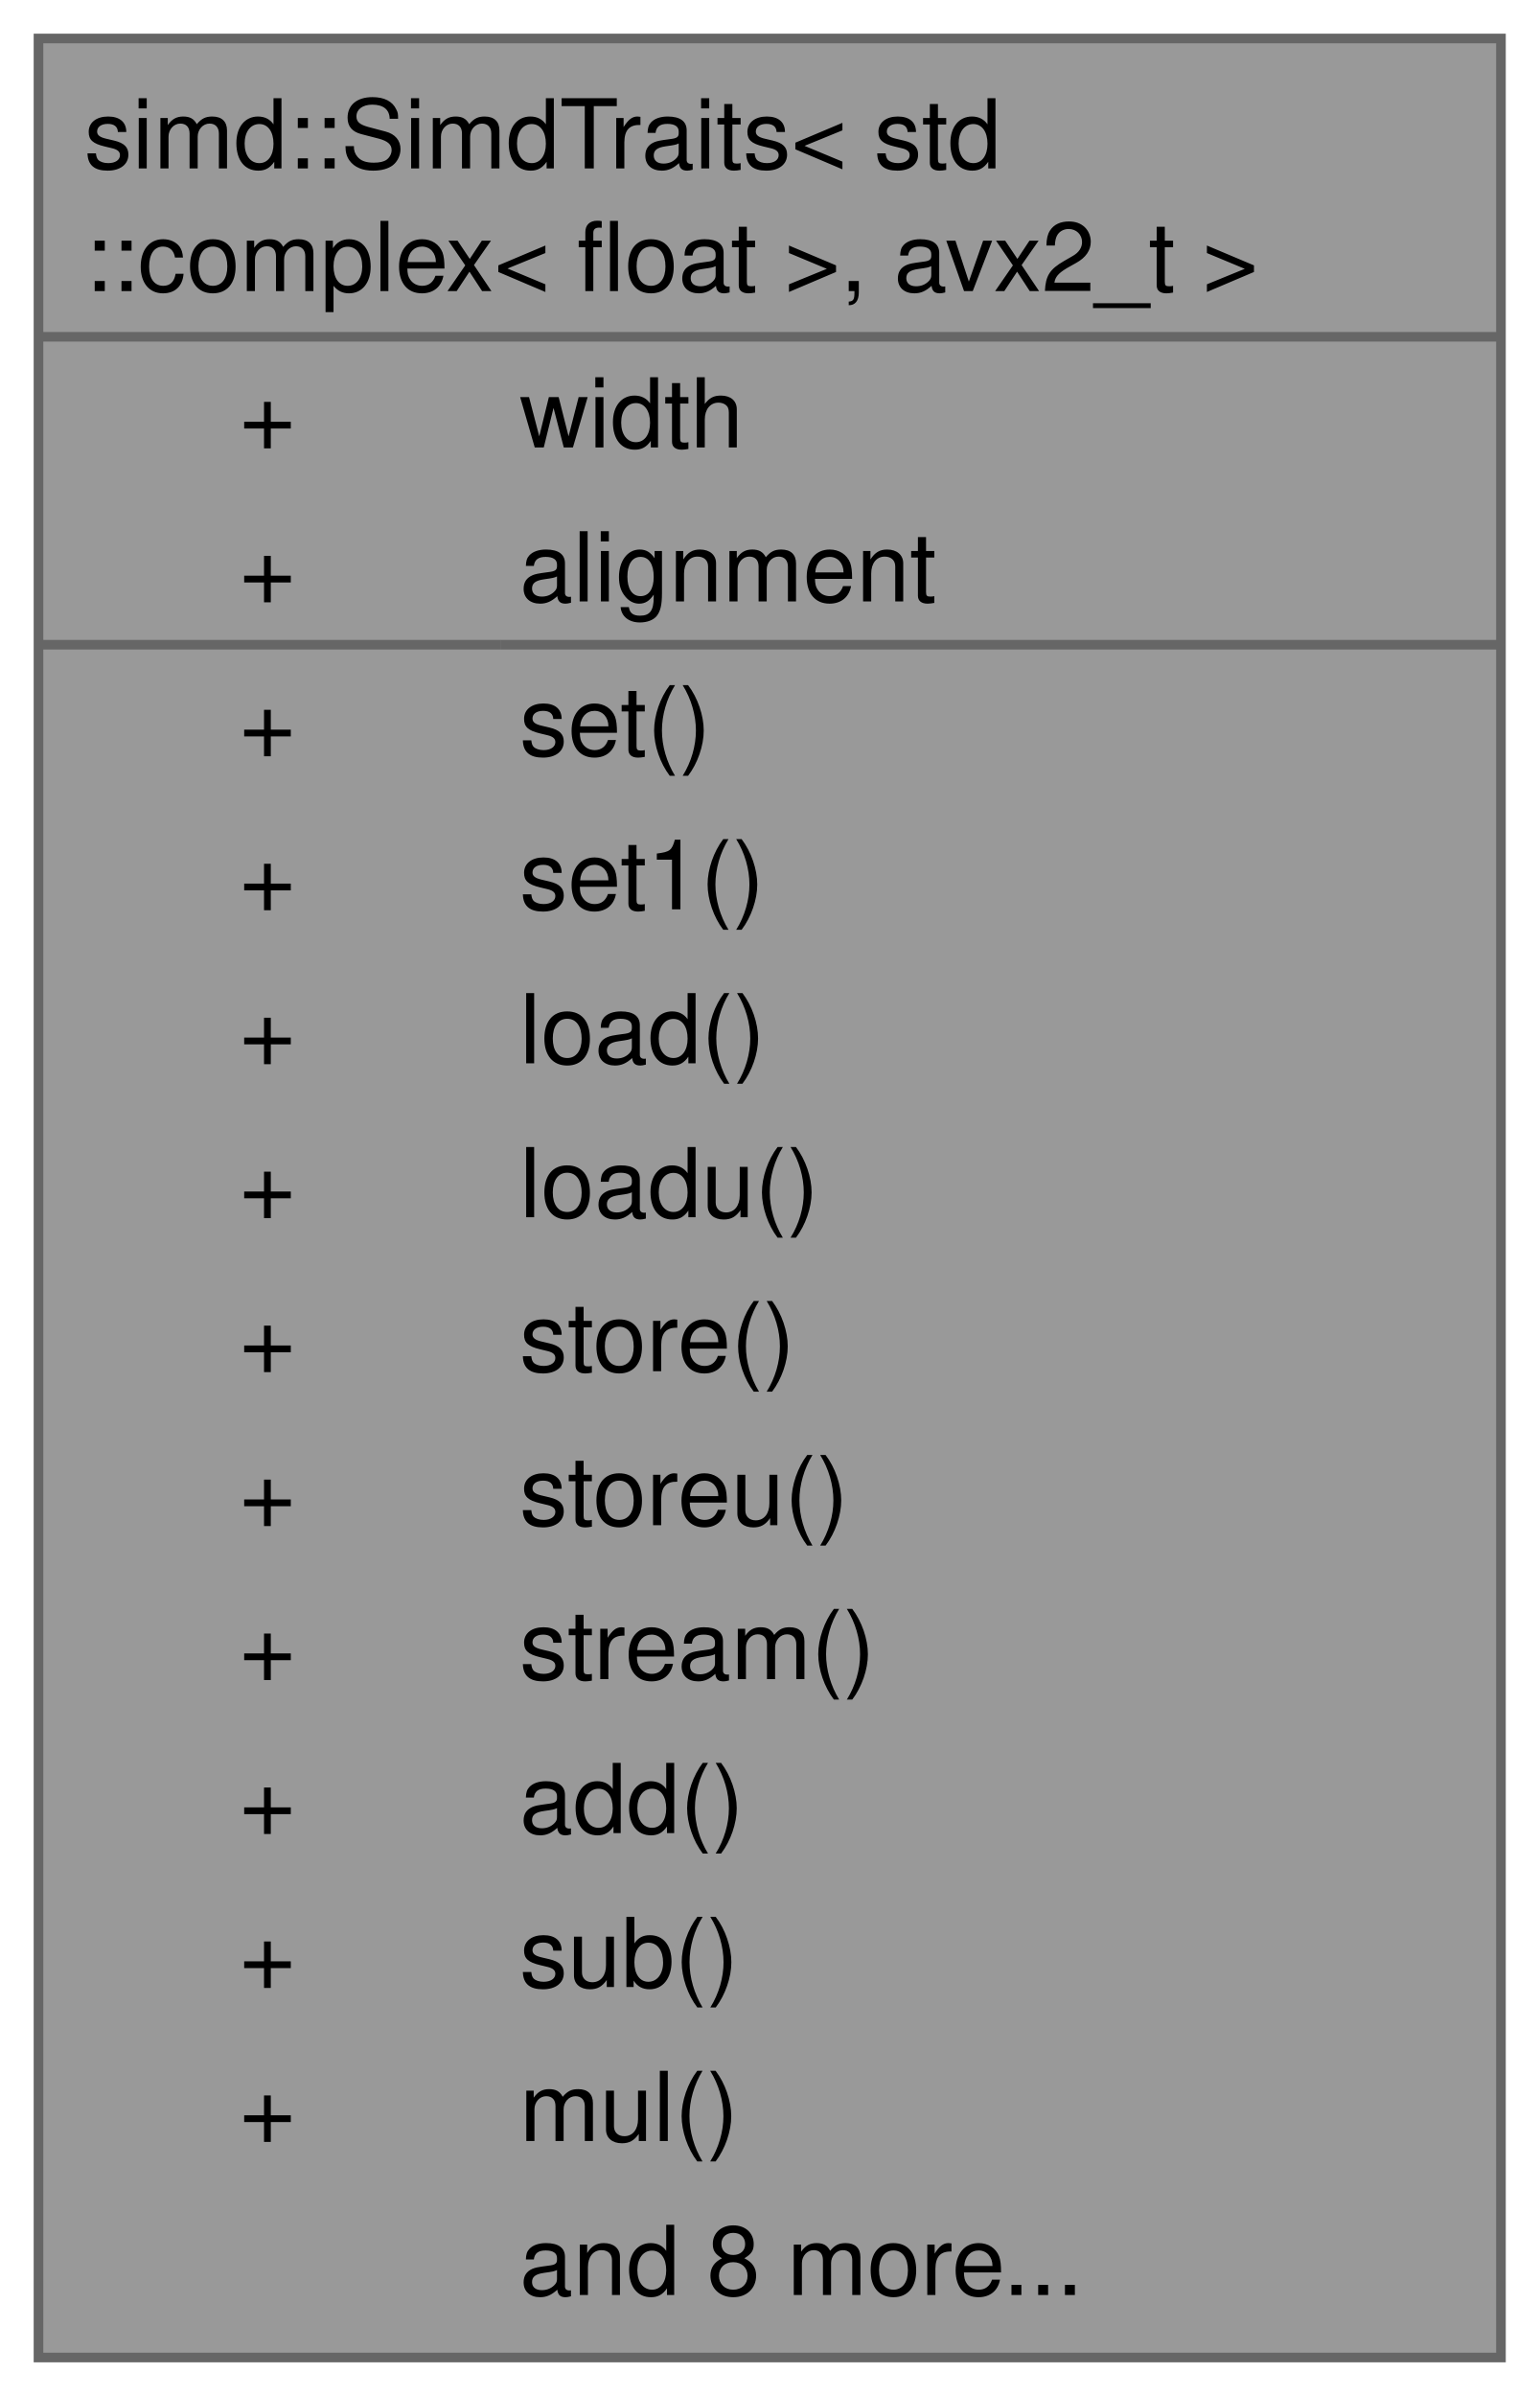
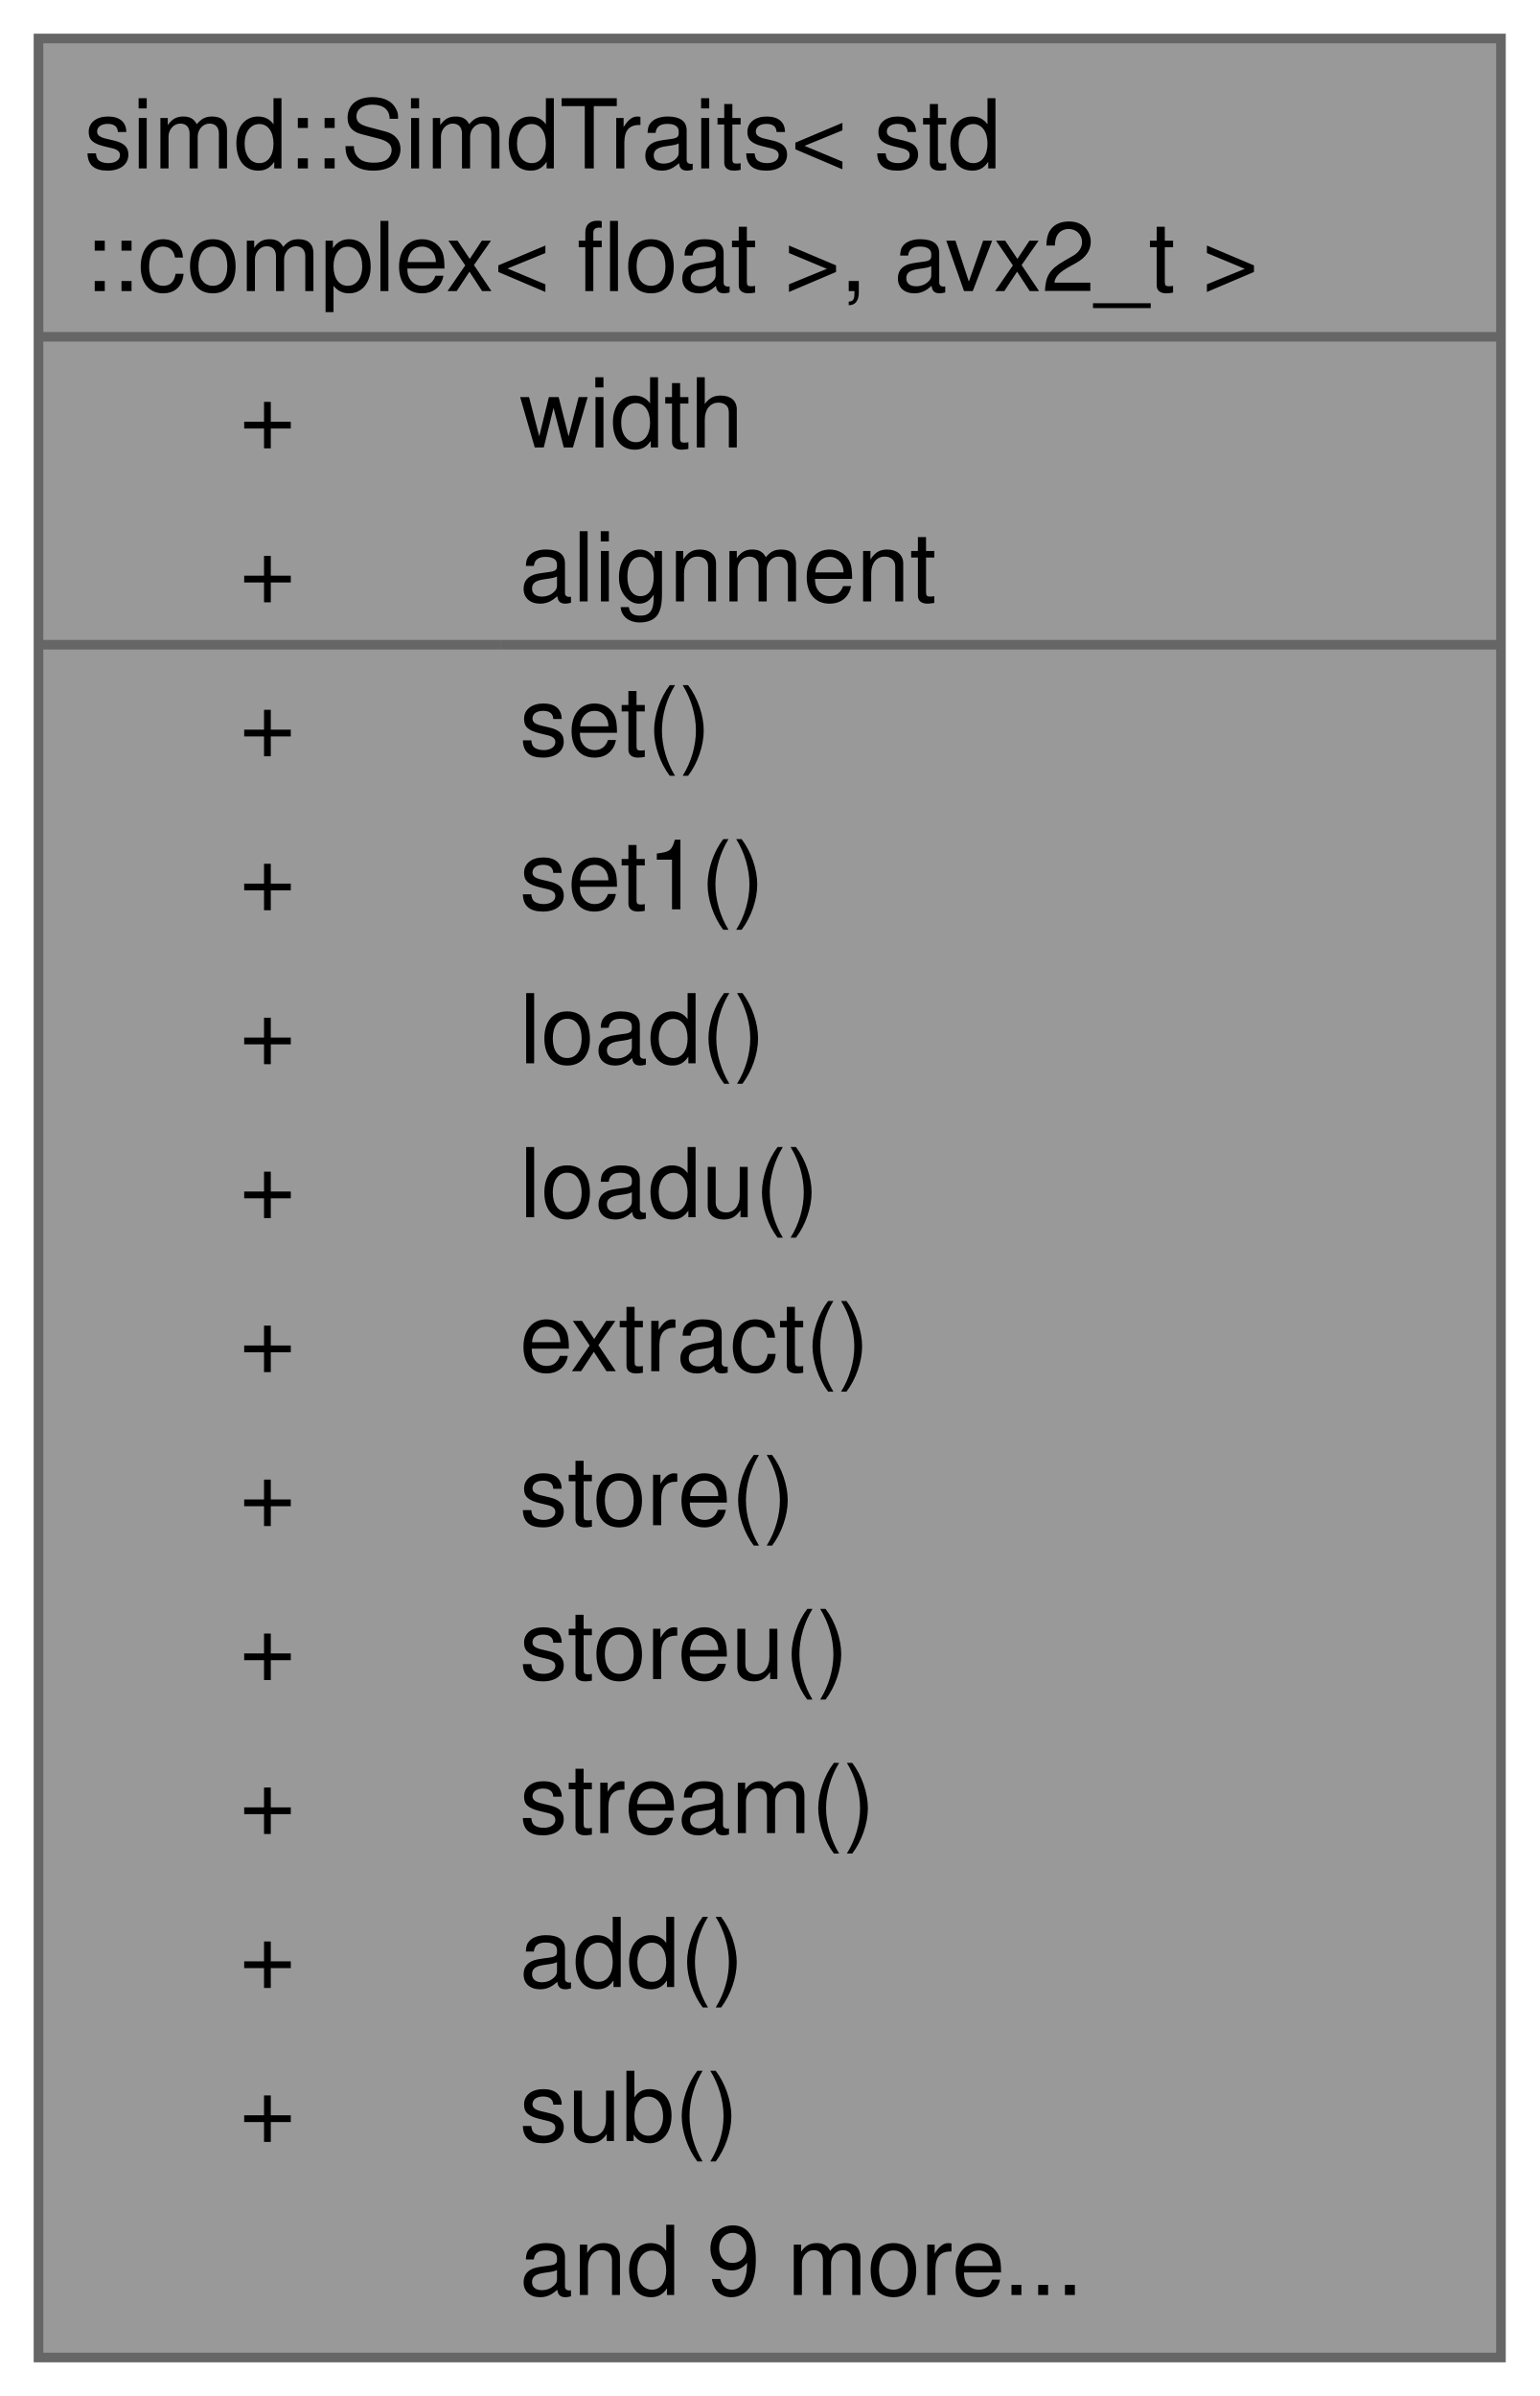
<svg xmlns="http://www.w3.org/2000/svg" xmlns:xlink="http://www.w3.org/1999/xlink" width="160pt" height="249pt" viewBox="0.00 0.00 160.00 249.00">
  <g id="graph0" class="graph" transform="scale(1 1) rotate(0) translate(4 245)">
    <g id="Node000001" class="node">
      <g id="a_Node000001">
        <a xlink:title=" ">
          <polygon fill="#999999" stroke="none" points="152,-241 0,-241 0,0 152,0 152,-241" />
          <text text-anchor="start" x="4.75" y="-227.5" font-family="Helvetica,sans-Serif" font-size="10.00">simd::SimdTraits&lt; std</text>
          <text text-anchor="start" x="4.75" y="-214.75" font-family="Helvetica,sans-Serif" font-size="10.00">::complex&lt; float &gt;, avx2_t &gt;</text>
          <text text-anchor="start" x="20.88" y="-198.5" font-family="Helvetica,sans-Serif" font-size="10.00">+</text>
          <text text-anchor="start" x="50" y="-198.5" font-family="Helvetica,sans-Serif" font-size="10.00">width</text>
          <text text-anchor="start" x="20.88" y="-182.5" font-family="Helvetica,sans-Serif" font-size="10.00">+</text>
          <text text-anchor="start" x="50" y="-182.5" font-family="Helvetica,sans-Serif" font-size="10.00">alignment</text>
          <text text-anchor="start" x="20.88" y="-166.5" font-family="Helvetica,sans-Serif" font-size="10.00">+</text>
          <text text-anchor="start" x="50" y="-166.5" font-family="Helvetica,sans-Serif" font-size="10.00">set()</text>
          <text text-anchor="start" x="20.88" y="-150.5" font-family="Helvetica,sans-Serif" font-size="10.00">+</text>
          <text text-anchor="start" x="50" y="-150.5" font-family="Helvetica,sans-Serif" font-size="10.00">set1()</text>
          <text text-anchor="start" x="20.88" y="-134.5" font-family="Helvetica,sans-Serif" font-size="10.00">+</text>
          <text text-anchor="start" x="50" y="-134.5" font-family="Helvetica,sans-Serif" font-size="10.00">load()</text>
          <text text-anchor="start" x="20.88" y="-118.5" font-family="Helvetica,sans-Serif" font-size="10.00">+</text>
          <text text-anchor="start" x="50" y="-118.5" font-family="Helvetica,sans-Serif" font-size="10.00">loadu()</text>
          <text text-anchor="start" x="20.88" y="-102.5" font-family="Helvetica,sans-Serif" font-size="10.00">+</text>
-           <text text-anchor="start" x="50" y="-102.5" font-family="Helvetica,sans-Serif" font-size="10.00">store()</text>
+           <text text-anchor="start" x="50" y="-102.5" font-family="Helvetica,sans-Serif" font-size="10.00">extract()</text>
          <text text-anchor="start" x="20.88" y="-86.5" font-family="Helvetica,sans-Serif" font-size="10.00">+</text>
-           <text text-anchor="start" x="50" y="-86.5" font-family="Helvetica,sans-Serif" font-size="10.00">storeu()</text>
+           <text text-anchor="start" x="50" y="-86.5" font-family="Helvetica,sans-Serif" font-size="10.00">store()</text>
          <text text-anchor="start" x="20.88" y="-70.5" font-family="Helvetica,sans-Serif" font-size="10.00">+</text>
-           <text text-anchor="start" x="50" y="-70.5" font-family="Helvetica,sans-Serif" font-size="10.00">stream()</text>
+           <text text-anchor="start" x="50" y="-70.5" font-family="Helvetica,sans-Serif" font-size="10.00">storeu()</text>
          <text text-anchor="start" x="20.88" y="-54.5" font-family="Helvetica,sans-Serif" font-size="10.00">+</text>
-           <text text-anchor="start" x="50" y="-54.5" font-family="Helvetica,sans-Serif" font-size="10.00">add()</text>
+           <text text-anchor="start" x="50" y="-54.5" font-family="Helvetica,sans-Serif" font-size="10.00">stream()</text>
          <text text-anchor="start" x="20.88" y="-38.5" font-family="Helvetica,sans-Serif" font-size="10.00">+</text>
-           <text text-anchor="start" x="50" y="-38.5" font-family="Helvetica,sans-Serif" font-size="10.00">sub()</text>
+           <text text-anchor="start" x="50" y="-38.5" font-family="Helvetica,sans-Serif" font-size="10.00">add()</text>
          <text text-anchor="start" x="20.88" y="-22.5" font-family="Helvetica,sans-Serif" font-size="10.00">+</text>
-           <text text-anchor="start" x="50" y="-22.5" font-family="Helvetica,sans-Serif" font-size="10.00">mul()</text>
-           <text text-anchor="start" x="50" y="-6.5" font-family="Helvetica,sans-Serif" font-size="10.00">and 8 more...</text>
+           <text text-anchor="start" x="50" y="-22.5" font-family="Helvetica,sans-Serif" font-size="10.00">sub()</text>
+           <text text-anchor="start" x="50" y="-6.5" font-family="Helvetica,sans-Serif" font-size="10.00">and 9 more...</text>
          <polygon fill="#666666" stroke="#666666" points="0,-210 0,-210 152,-210 152,-210 0,-210" />
          <polygon fill="#666666" stroke="#666666" points="0,-178 0,-178 48,-178 48,-178 0,-178" />
          <polygon fill="#666666" stroke="#666666" points="48,-178 48,-178 152,-178 152,-178 48,-178" />
          <polygon fill="none" stroke="#666666" points="0,0 0,-241 152,-241 152,0 0,0" />
        </a>
      </g>
    </g>
  </g>
</svg>
